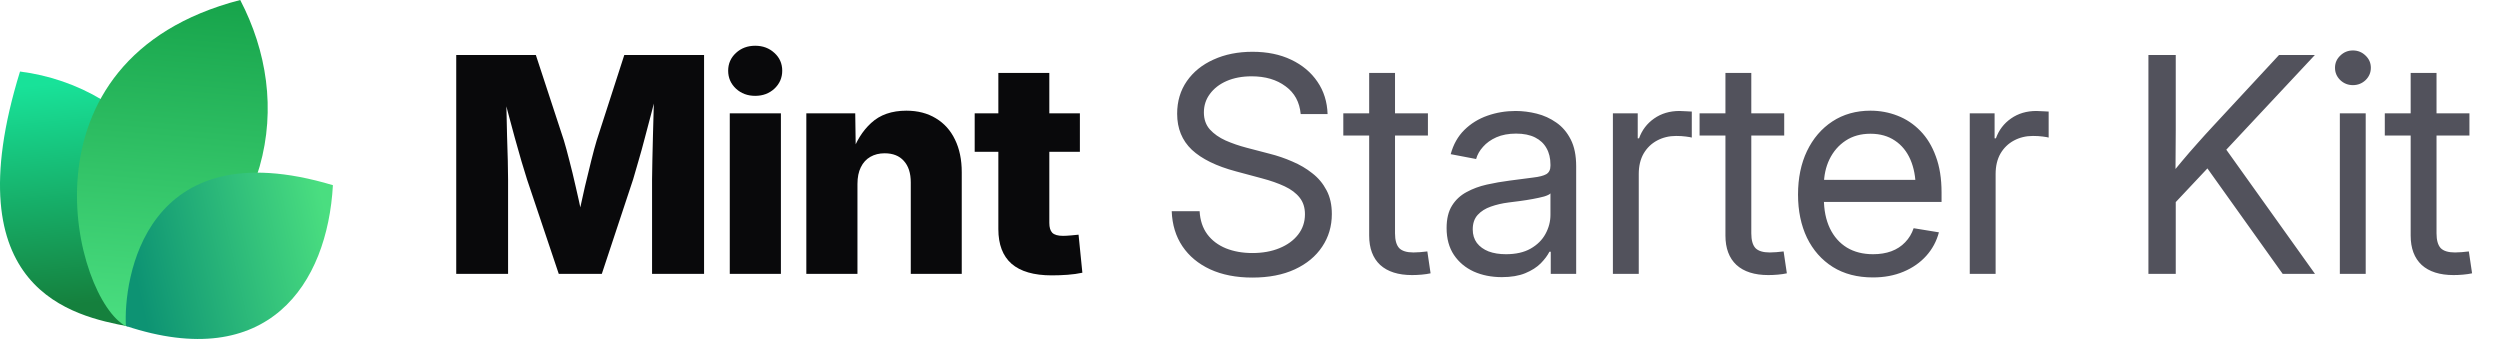
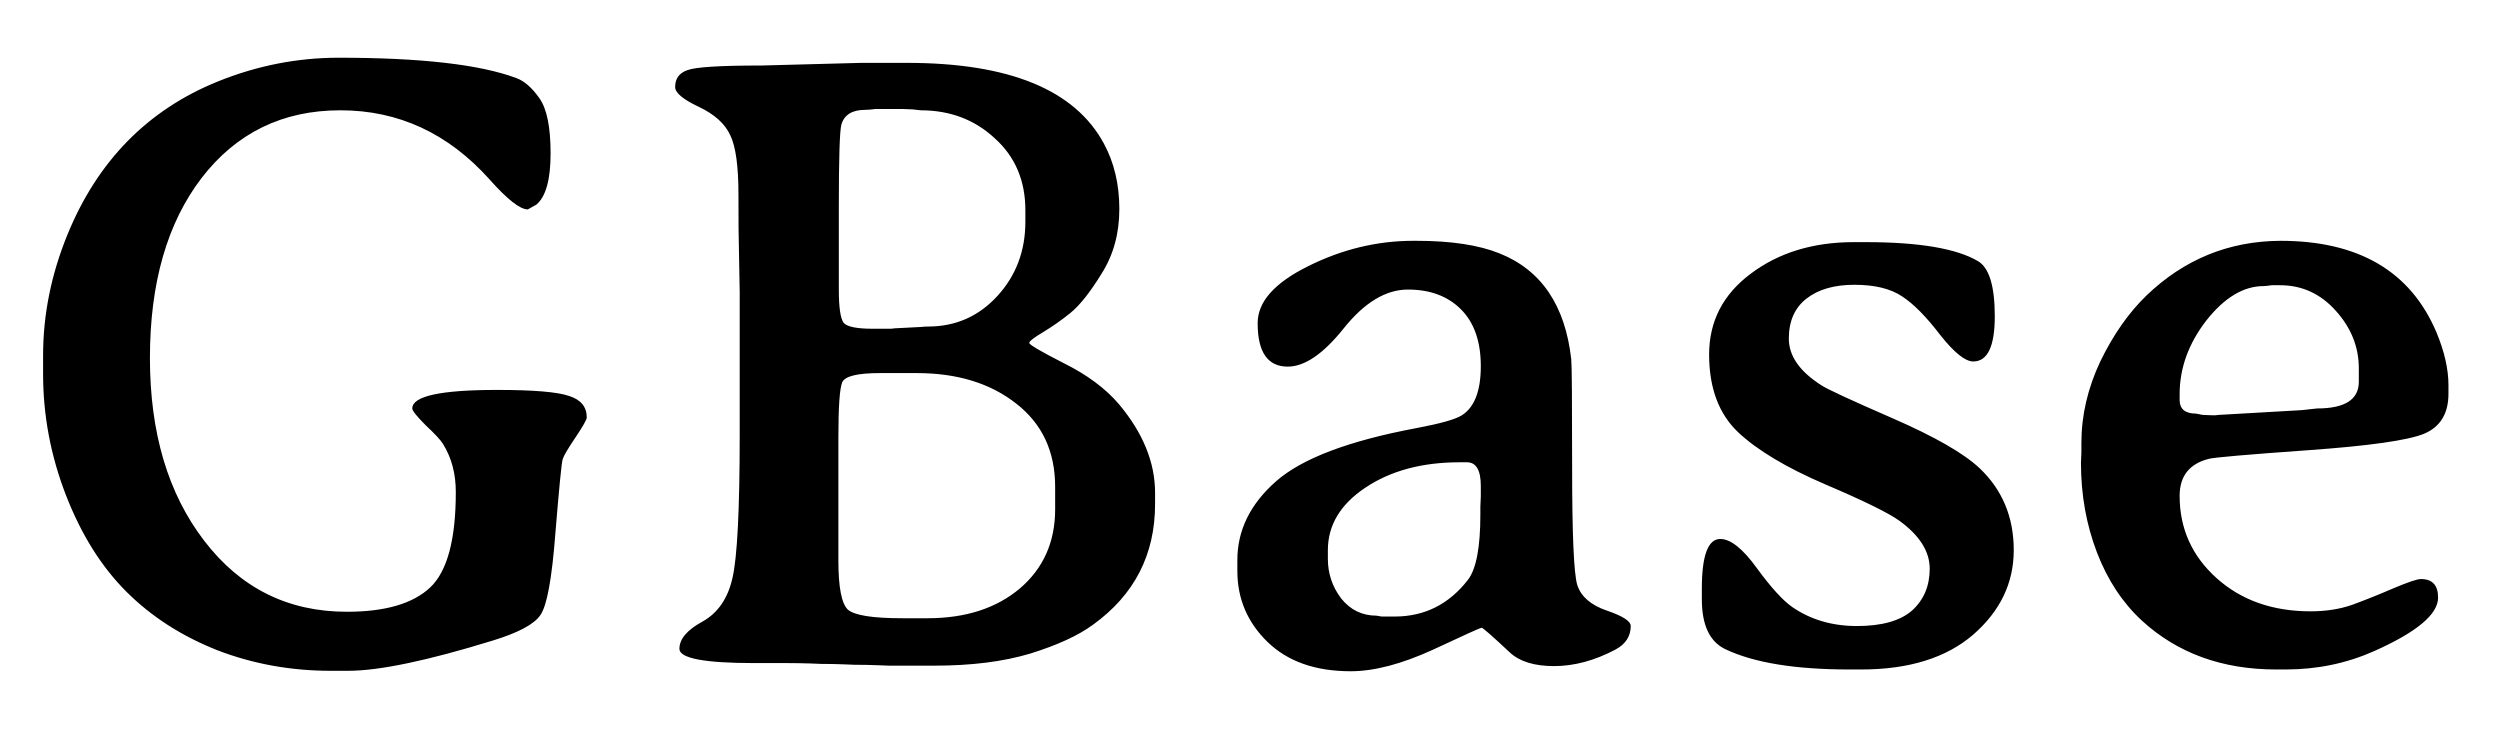
- <svg xmlns="http://www.w3.org/2000/svg" width="177" height="24" viewBox="0 0 177 24" fill="none">
-   <path d="M9.061 23.108C5.268 22.377 -3.391 20.627 1.417 5.064C9.634 6.099 16.973 14.064 9.061 23.108Z" fill="url(#paint0_linear_17557_2020)" />
-   <path d="M8.919 23.094C5.276 21.222 0.784 4.209 17.007 0C20.757 7.193 19.621 16.545 8.919 23.094Z" fill="url(#paint1_linear_17557_2020)" />
-   <path d="M8.914 23.079C8.735 19.882 10.159 9.085 23.57 13.111C23.181 20.123 18.984 26.418 8.914 23.079Z" fill="url(#paint2_linear_17557_2020)" />
-   <path d="M32.301 19.392V3.894H37.938L39.925 9.948C40.036 10.315 40.164 10.787 40.31 11.362C40.462 11.938 40.611 12.552 40.757 13.204C40.91 13.855 41.048 14.483 41.173 15.086C41.305 15.682 41.412 16.192 41.495 16.615H40.695C40.771 16.192 40.871 15.682 40.996 15.086C41.128 14.49 41.267 13.866 41.412 13.214C41.565 12.562 41.714 11.948 41.86 11.373C42.005 10.79 42.133 10.315 42.244 9.948L44.2 3.894H49.848V19.392H46.166V12.704C46.166 12.357 46.173 11.917 46.187 11.383C46.2 10.849 46.214 10.27 46.228 9.646C46.249 9.022 46.266 8.391 46.28 7.753C46.301 7.115 46.311 6.519 46.311 5.964H46.623C46.485 6.561 46.332 7.181 46.166 7.826C45.999 8.471 45.833 9.102 45.666 9.719C45.507 10.336 45.351 10.901 45.198 11.414C45.053 11.928 44.928 12.357 44.824 12.704L42.608 19.392H39.561L37.314 12.704C37.203 12.357 37.072 11.928 36.919 11.414C36.773 10.901 36.614 10.34 36.441 9.729C36.274 9.112 36.104 8.481 35.931 7.836C35.764 7.192 35.608 6.567 35.463 5.964H35.827C35.834 6.512 35.844 7.105 35.858 7.743C35.872 8.374 35.886 9.005 35.9 9.636C35.92 10.26 35.938 10.839 35.952 11.373C35.965 11.907 35.972 12.351 35.972 12.704V19.392H32.301ZM51.668 19.392V8.024H55.288V19.392H51.668ZM53.468 6.786C52.927 6.786 52.473 6.616 52.105 6.276C51.738 5.93 51.554 5.507 51.554 5.007C51.554 4.508 51.738 4.088 52.105 3.749C52.473 3.409 52.927 3.239 53.468 3.239C54.009 3.239 54.463 3.409 54.83 3.749C55.198 4.082 55.382 4.501 55.382 5.007C55.382 5.507 55.198 5.93 54.83 6.276C54.463 6.616 54.009 6.786 53.468 6.786ZM60.708 13.027V19.392H57.088V8.024H60.551L60.593 10.967H60.281C60.593 10.024 61.061 9.268 61.685 8.7C62.309 8.124 63.138 7.836 64.171 7.836C64.975 7.836 65.672 8.017 66.262 8.377C66.851 8.731 67.302 9.234 67.614 9.885C67.933 10.537 68.092 11.307 68.092 12.194V19.392H64.483V12.912C64.483 12.26 64.32 11.754 63.994 11.394C63.675 11.033 63.221 10.853 62.632 10.853C62.25 10.853 61.914 10.936 61.623 11.102C61.332 11.269 61.106 11.515 60.947 11.841C60.787 12.16 60.708 12.555 60.708 13.027ZM76.456 8.024V10.749H69.008V8.024H76.456ZM70.683 5.163H74.292V15.783C74.292 16.102 74.361 16.334 74.5 16.48C74.646 16.625 74.899 16.698 75.259 16.698C75.405 16.698 75.596 16.688 75.831 16.667C76.074 16.646 76.251 16.629 76.362 16.615L76.632 19.309C76.313 19.378 75.963 19.427 75.582 19.455C75.207 19.482 74.836 19.496 74.469 19.496C73.2 19.496 72.25 19.222 71.619 18.674C70.995 18.127 70.683 17.308 70.683 16.22V5.163Z" fill="#09090B" />
-   <path d="M88.667 19.652C87.523 19.652 86.528 19.458 85.682 19.07C84.843 18.681 84.188 18.137 83.716 17.437C83.245 16.736 82.992 15.908 82.957 14.951H84.933C84.968 15.596 85.148 16.14 85.474 16.584C85.8 17.021 86.24 17.354 86.795 17.582C87.35 17.804 87.974 17.915 88.667 17.915C89.388 17.915 90.026 17.801 90.581 17.572C91.143 17.343 91.583 17.024 91.902 16.615C92.228 16.199 92.391 15.717 92.391 15.169C92.391 14.698 92.266 14.306 92.017 13.994C91.767 13.675 91.413 13.408 90.956 13.193C90.498 12.978 89.954 12.787 89.323 12.621L87.502 12.132C86.123 11.765 85.082 11.255 84.382 10.603C83.689 9.944 83.342 9.095 83.342 8.055C83.342 7.174 83.571 6.404 84.028 5.746C84.486 5.087 85.117 4.577 85.921 4.217C86.726 3.849 87.645 3.666 88.678 3.666C89.718 3.666 90.63 3.853 91.413 4.227C92.204 4.602 92.824 5.122 93.275 5.787C93.726 6.446 93.965 7.209 93.993 8.076H92.089C92.013 7.23 91.656 6.574 91.018 6.11C90.387 5.638 89.586 5.403 88.615 5.403C87.95 5.403 87.36 5.513 86.847 5.735C86.341 5.957 85.946 6.262 85.661 6.651C85.377 7.032 85.235 7.469 85.235 7.961C85.235 8.447 85.377 8.849 85.661 9.168C85.946 9.48 86.317 9.74 86.774 9.948C87.232 10.149 87.724 10.319 88.251 10.457L89.884 10.884C90.439 11.023 90.977 11.206 91.496 11.435C92.023 11.657 92.495 11.934 92.911 12.267C93.334 12.593 93.67 12.995 93.92 13.474C94.17 13.945 94.294 14.504 94.294 15.149C94.294 16.015 94.066 16.788 93.608 17.468C93.157 18.148 92.512 18.681 91.673 19.07C90.834 19.458 89.832 19.652 88.667 19.652ZM101.097 8.024V9.594H95.106V8.024H101.097ZM96.937 5.163H98.767V16.521C98.767 17 98.865 17.347 99.059 17.562C99.26 17.77 99.6 17.874 100.078 17.874C100.21 17.874 100.366 17.867 100.546 17.853C100.733 17.832 100.903 17.815 101.056 17.801L101.285 19.351C101.097 19.392 100.886 19.423 100.65 19.444C100.414 19.465 100.189 19.475 99.974 19.475C98.996 19.475 98.244 19.236 97.717 18.758C97.197 18.272 96.937 17.579 96.937 16.677V5.163ZM106.33 19.621C105.595 19.621 104.932 19.489 104.343 19.226C103.754 18.955 103.285 18.564 102.939 18.05C102.592 17.53 102.419 16.896 102.419 16.147C102.419 15.495 102.547 14.965 102.804 14.556C103.06 14.146 103.403 13.828 103.833 13.599C104.263 13.363 104.742 13.186 105.269 13.068C105.796 12.95 106.333 12.857 106.881 12.787C107.574 12.69 108.132 12.617 108.555 12.569C108.978 12.52 109.287 12.441 109.481 12.33C109.675 12.212 109.772 12.014 109.772 11.737V11.654C109.772 11.203 109.679 10.815 109.492 10.489C109.311 10.163 109.041 9.91 108.68 9.729C108.32 9.549 107.872 9.459 107.338 9.459C106.805 9.459 106.34 9.546 105.945 9.719C105.556 9.892 105.241 10.118 104.998 10.395C104.755 10.665 104.593 10.953 104.509 11.258L102.71 10.915C102.897 10.222 103.22 9.65 103.677 9.199C104.135 8.748 104.679 8.412 105.31 8.19C105.941 7.968 106.607 7.857 107.307 7.857C107.8 7.857 108.295 7.92 108.795 8.044C109.301 8.169 109.765 8.381 110.188 8.679C110.611 8.97 110.951 9.369 111.208 9.875C111.464 10.374 111.593 11.005 111.593 11.768V19.392H109.793V17.822H109.7C109.568 18.085 109.363 18.359 109.086 18.643C108.809 18.921 108.444 19.153 107.994 19.34C107.543 19.527 106.988 19.621 106.33 19.621ZM106.621 17.998C107.321 17.998 107.904 17.867 108.368 17.603C108.84 17.333 109.19 16.986 109.419 16.563C109.654 16.133 109.772 15.682 109.772 15.211V13.692C109.703 13.769 109.554 13.841 109.325 13.911C109.096 13.973 108.829 14.032 108.524 14.088C108.226 14.143 107.921 14.192 107.609 14.233C107.304 14.275 107.033 14.309 106.798 14.337C106.354 14.393 105.938 14.49 105.549 14.628C105.168 14.76 104.86 14.954 104.624 15.211C104.388 15.467 104.27 15.811 104.27 16.241C104.27 16.615 104.367 16.934 104.561 17.198C104.762 17.461 105.04 17.662 105.393 17.801C105.747 17.933 106.156 17.998 106.621 17.998ZM114.193 19.392V8.024H115.951V9.792H116.045C116.253 9.209 116.61 8.741 117.116 8.388C117.622 8.034 118.219 7.857 118.905 7.857C119.058 7.857 119.217 7.864 119.384 7.878C119.55 7.885 119.682 7.892 119.779 7.899V9.74C119.716 9.719 119.578 9.695 119.363 9.667C119.155 9.639 118.922 9.625 118.666 9.625C118.174 9.625 117.726 9.733 117.324 9.948C116.922 10.163 116.603 10.471 116.367 10.874C116.138 11.276 116.024 11.758 116.024 12.319V19.392H114.193ZM126.322 8.024V9.594H120.33V8.024H126.322ZM122.161 5.163H123.992V16.521C123.992 17 124.089 17.347 124.283 17.562C124.484 17.77 124.824 17.874 125.302 17.874C125.434 17.874 125.59 17.867 125.77 17.853C125.958 17.832 126.127 17.815 126.28 17.801L126.509 19.351C126.322 19.392 126.11 19.423 125.874 19.444C125.639 19.465 125.413 19.475 125.198 19.475C124.221 19.475 123.468 19.236 122.941 18.758C122.421 18.272 122.161 17.579 122.161 16.677V5.163ZM132.604 19.642C131.502 19.642 130.555 19.396 129.765 18.903C128.974 18.404 128.364 17.714 127.934 16.834C127.511 15.946 127.3 14.927 127.3 13.775C127.3 12.611 127.511 11.584 127.934 10.697C128.364 9.802 128.964 9.102 129.734 8.596C130.51 8.089 131.408 7.836 132.428 7.836C133.1 7.836 133.738 7.954 134.341 8.19C134.952 8.426 135.489 8.783 135.954 9.261C136.425 9.74 136.793 10.343 137.056 11.071C137.327 11.792 137.462 12.645 137.462 13.63V14.296H128.433V12.735H136.463L135.631 13.297C135.631 12.541 135.506 11.876 135.257 11.3C135.007 10.725 134.643 10.277 134.165 9.958C133.686 9.632 133.107 9.469 132.428 9.469C131.748 9.469 131.162 9.632 130.67 9.958C130.177 10.284 129.796 10.725 129.526 11.279C129.262 11.827 129.13 12.441 129.13 13.12V14.046C129.13 14.864 129.273 15.572 129.557 16.168C129.841 16.757 130.243 17.211 130.763 17.53C131.283 17.842 131.901 17.998 132.615 17.998C133.093 17.998 133.523 17.929 133.905 17.79C134.293 17.645 134.619 17.433 134.882 17.156C135.153 16.879 135.354 16.546 135.486 16.157L137.275 16.449C137.108 17.08 136.81 17.634 136.38 18.113C135.95 18.591 135.413 18.966 134.768 19.236C134.123 19.507 133.402 19.642 132.604 19.642ZM139.459 19.392V8.024H141.217V9.792H141.311C141.519 9.209 141.876 8.741 142.382 8.388C142.888 8.034 143.485 7.857 144.171 7.857C144.324 7.857 144.483 7.864 144.649 7.878C144.816 7.885 144.948 7.892 145.045 7.899V9.74C144.982 9.719 144.844 9.695 144.629 9.667C144.421 9.639 144.188 9.625 143.932 9.625C143.439 9.625 142.992 9.733 142.59 9.948C142.188 10.163 141.869 10.471 141.633 10.874C141.404 11.276 141.29 11.758 141.29 12.319V19.392H139.459ZM153.429 14.961V12.715C153.783 12.257 154.136 11.82 154.49 11.404C154.844 10.981 155.204 10.565 155.572 10.156C155.939 9.74 156.314 9.327 156.695 8.918L161.355 3.894H163.893L157.277 10.967H157.184L153.429 14.961ZM152.108 19.392V3.894H154.043V9.241L154.022 12.559L154.043 13.505V19.392H152.108ZM161.615 19.392L155.967 11.477L157.173 9.969L163.903 19.392H161.615ZM165.661 19.392V8.024H167.492V19.392H165.661ZM166.587 6.027C166.24 6.027 165.942 5.909 165.692 5.673C165.443 5.43 165.318 5.139 165.318 4.799C165.318 4.459 165.443 4.172 165.692 3.936C165.942 3.693 166.24 3.572 166.587 3.572C166.934 3.572 167.232 3.693 167.482 3.936C167.731 4.172 167.856 4.459 167.856 4.799C167.856 5.139 167.731 5.43 167.482 5.673C167.232 5.909 166.934 6.027 166.587 6.027ZM174.836 8.024V9.594H168.844V8.024H174.836ZM170.675 5.163H172.506V16.521C172.506 17 172.603 17.347 172.797 17.562C172.998 17.77 173.338 17.874 173.816 17.874C173.948 17.874 174.104 17.867 174.284 17.853C174.472 17.832 174.641 17.815 174.794 17.801L175.023 19.351C174.836 19.392 174.624 19.423 174.388 19.444C174.153 19.465 173.927 19.475 173.712 19.475C172.735 19.475 171.982 19.236 171.455 18.758C170.935 18.272 170.675 17.579 170.675 16.677V5.163Z" fill="#52525C" />
-   <defs>
-     <linearGradient id="paint0_linear_17557_2020" x1="3.776" y1="5.916" x2="5.232" y2="21.559" gradientUnits="userSpaceOnUse">
-       <stop stop-color="#18E299" />
-       <stop offset="1" stop-color="#15803D" />
-     </linearGradient>
-     <linearGradient id="paint1_linear_17557_2020" x1="12.171" y1="-0.718" x2="10.19" y2="22.983" gradientUnits="userSpaceOnUse">
-       <stop stop-color="#16A34A" />
-       <stop offset="1" stop-color="#4ADE80" />
-     </linearGradient>
-     <linearGradient id="paint2_linear_17557_2020" x1="23.133" y1="15.353" x2="9.338" y2="18.52" gradientUnits="userSpaceOnUse">
-       <stop stop-color="#4ADE80" />
-       <stop offset="1" stop-color="#0D9373" />
-     </linearGradient>
-   </defs>
+ <svg xmlns="http://www.w3.org/2000/svg" width="34" height="10" viewBox="0 0 34 10" fill="none">
+   <path d="M4.605 0.785C5.723 0.785 6.527 0.877 7.02 1.061C7.129 1.1 7.234 1.191 7.336 1.336C7.438 1.48 7.488 1.73 7.488 2.086C7.488 2.441 7.424 2.674 7.295 2.783L7.178 2.848C7.072 2.848 6.898 2.711 6.656 2.438C6.094 1.812 5.418 1.5 4.629 1.5C3.844 1.5 3.215 1.807 2.742 2.42C2.273 3.033 2.039 3.85 2.039 4.869C2.039 5.885 2.285 6.713 2.777 7.354C3.27 7.998 3.916 8.32 4.717 8.32C5.236 8.32 5.613 8.211 5.848 7.992C6.082 7.773 6.199 7.34 6.199 6.691C6.199 6.441 6.141 6.223 6.023 6.035C5.992 5.984 5.914 5.9 5.789 5.783C5.668 5.662 5.607 5.586 5.607 5.555C5.607 5.387 5.992 5.303 6.762 5.303C7.254 5.303 7.58 5.33 7.74 5.385C7.9 5.436 7.98 5.533 7.98 5.678C7.98 5.705 7.93 5.795 7.828 5.947C7.727 6.096 7.668 6.195 7.652 6.246C7.637 6.297 7.604 6.633 7.553 7.254C7.506 7.871 7.438 8.242 7.348 8.367C7.262 8.492 7.045 8.607 6.697 8.713C5.811 8.986 5.156 9.123 4.734 9.123H4.5C3.953 9.123 3.438 9.029 2.953 8.842C2.469 8.65 2.057 8.385 1.717 8.045C1.377 7.705 1.104 7.268 0.896 6.732C0.689 6.197 0.586 5.648 0.586 5.086V4.834C0.586 4.283 0.695 3.738 0.914 3.199C1.324 2.191 2.008 1.494 2.965 1.107C3.496 0.893 4.043 0.785 4.605 0.785ZM11.766 1.494C11.59 1.494 11.482 1.561 11.443 1.693C11.42 1.775 11.408 2.145 11.408 2.801V3.938C11.408 4.18 11.43 4.33 11.473 4.389C11.516 4.443 11.648 4.471 11.871 4.471H12.117L12.17 4.465L12.521 4.447C12.557 4.443 12.59 4.441 12.621 4.441C12.996 4.441 13.31 4.303 13.565 4.025C13.818 3.748 13.945 3.412 13.945 3.018V2.859C13.945 2.457 13.807 2.131 13.529 1.881C13.256 1.627 12.92 1.5 12.521 1.5L12.416 1.488L12.264 1.482H11.912C11.85 1.49 11.801 1.494 11.766 1.494ZM12.469 5.074H11.965C11.664 5.074 11.494 5.115 11.455 5.197C11.42 5.279 11.402 5.527 11.402 5.941V7.623C11.402 7.986 11.445 8.209 11.531 8.291C11.621 8.369 11.867 8.408 12.27 8.408H12.615C13.131 8.408 13.549 8.273 13.869 8.004C14.19 7.73 14.35 7.371 14.35 6.926V6.621C14.35 6.141 14.174 5.764 13.822 5.49C13.471 5.213 13.02 5.074 12.469 5.074ZM12.334 0.855C13.725 0.855 14.617 1.221 15.012 1.951C15.152 2.209 15.223 2.506 15.223 2.842C15.223 3.174 15.143 3.467 14.982 3.721C14.826 3.975 14.685 4.152 14.56 4.254C14.44 4.352 14.315 4.439 14.185 4.518C14.06 4.592 13.998 4.641 13.998 4.664C13.998 4.688 14.154 4.779 14.467 4.939C14.783 5.096 15.033 5.281 15.217 5.496C15.545 5.887 15.709 6.289 15.709 6.703V6.855C15.709 7.543 15.428 8.09 14.865 8.496C14.662 8.645 14.377 8.775 14.01 8.889C13.646 8.998 13.213 9.053 12.709 9.053H12.088L11.935 9.047C11.834 9.043 11.73 9.041 11.625 9.041L11.473 9.035C11.371 9.031 11.27 9.029 11.168 9.029L11.016 9.023C10.914 9.02 10.812 9.018 10.711 9.018H10.26C9.58 9.018 9.24 8.953 9.24 8.824C9.24 8.691 9.344 8.568 9.551 8.455C9.762 8.338 9.898 8.141 9.961 7.863C10.027 7.582 10.06 6.93 10.06 5.906V3.979L10.049 3.369C10.045 3.268 10.043 3.025 10.043 2.643C10.043 2.26 10.006 1.992 9.932 1.84C9.861 1.684 9.719 1.555 9.504 1.453C9.289 1.352 9.182 1.262 9.182 1.184C9.182 1.07 9.236 0.994 9.346 0.955C9.455 0.912 9.791 0.891 10.354 0.891L11.713 0.855H12.334ZM19.951 6.287H19.852C19.34 6.287 18.912 6.402 18.568 6.633C18.229 6.859 18.059 7.143 18.059 7.482V7.6C18.059 7.799 18.119 7.979 18.24 8.139C18.365 8.295 18.525 8.373 18.721 8.373L18.791 8.385H18.967C19.373 8.385 19.705 8.219 19.963 7.887C20.076 7.742 20.133 7.445 20.133 6.996C20.133 6.961 20.133 6.926 20.133 6.891L20.139 6.75V6.609C20.139 6.395 20.076 6.287 19.951 6.287ZM17.104 4.395C17.104 4.105 17.332 3.848 17.789 3.621C18.25 3.391 18.727 3.275 19.219 3.275C19.234 3.275 19.25 3.275 19.266 3.275C19.734 3.275 20.109 3.332 20.391 3.445C20.961 3.672 21.287 4.152 21.369 4.887C21.377 4.961 21.381 5.453 21.381 6.363C21.381 7.27 21.404 7.801 21.451 7.957C21.502 8.113 21.635 8.229 21.85 8.303C22.068 8.377 22.178 8.447 22.178 8.514C22.178 8.654 22.107 8.762 21.967 8.836C21.686 8.984 21.408 9.059 21.135 9.059C20.865 9.059 20.664 8.996 20.531 8.871C20.293 8.648 20.166 8.537 20.15 8.537C20.135 8.537 19.914 8.637 19.488 8.836C19.062 9.031 18.689 9.129 18.369 9.129C17.889 9.129 17.512 8.996 17.238 8.73C16.965 8.465 16.828 8.143 16.828 7.764V7.617C16.828 7.211 17.004 6.854 17.355 6.545C17.707 6.236 18.34 5.996 19.254 5.824C19.586 5.762 19.795 5.703 19.881 5.648C20.053 5.539 20.139 5.316 20.139 4.98C20.139 4.645 20.049 4.387 19.869 4.207C19.689 4.027 19.449 3.938 19.148 3.938C18.848 3.938 18.557 4.113 18.275 4.465C17.998 4.812 17.744 4.986 17.514 4.986C17.24 4.986 17.104 4.789 17.104 4.395ZM26.924 6.369C27.232 6.662 27.387 7.033 27.387 7.482C27.387 7.928 27.203 8.311 26.836 8.631C26.469 8.947 25.961 9.105 25.312 9.105H25.154C24.416 9.105 23.854 9.014 23.467 8.83C23.252 8.729 23.145 8.502 23.145 8.15V8.004C23.145 7.555 23.229 7.33 23.396 7.33C23.537 7.33 23.703 7.463 23.895 7.729C24.086 7.99 24.246 8.166 24.375 8.256C24.625 8.428 24.918 8.514 25.254 8.514C25.594 8.514 25.844 8.443 26.004 8.303C26.164 8.158 26.244 7.969 26.244 7.734C26.244 7.5 26.107 7.283 25.834 7.084C25.689 6.979 25.352 6.812 24.82 6.586C24.293 6.359 23.898 6.123 23.637 5.877C23.375 5.627 23.244 5.275 23.244 4.822C23.244 4.369 23.434 4.002 23.812 3.721C24.191 3.436 24.658 3.293 25.213 3.293H25.371C26.098 3.293 26.607 3.379 26.9 3.551C27.053 3.641 27.129 3.891 27.129 4.301C27.129 4.711 27.031 4.916 26.836 4.916C26.727 4.916 26.576 4.795 26.385 4.553C26.197 4.307 26.025 4.133 25.869 4.031C25.713 3.926 25.496 3.873 25.219 3.873C24.945 3.873 24.729 3.936 24.568 4.061C24.408 4.186 24.328 4.367 24.328 4.605C24.328 4.84 24.475 5.051 24.768 5.238C24.842 5.289 25.166 5.439 25.74 5.689C26.314 5.939 26.709 6.166 26.924 6.369ZM32.08 5.191V5.01C32.08 4.721 31.977 4.461 31.77 4.23C31.562 3.996 31.309 3.879 31.008 3.879H30.896C30.842 3.887 30.805 3.891 30.785 3.891C30.512 3.891 30.252 4.047 30.006 4.359C29.764 4.672 29.643 5.006 29.643 5.361V5.438C29.643 5.562 29.717 5.625 29.865 5.625C29.924 5.637 29.955 5.643 29.959 5.643L30.094 5.648H30.129L30.17 5.643L31.301 5.578L31.512 5.555C31.891 5.555 32.08 5.434 32.08 5.191ZM29.643 6.744C29.643 7.189 29.811 7.562 30.146 7.863C30.482 8.164 30.908 8.314 31.424 8.314C31.631 8.314 31.818 8.285 31.986 8.227C32.158 8.164 32.344 8.09 32.543 8.004C32.746 7.918 32.873 7.875 32.924 7.875C33.08 7.875 33.158 7.959 33.158 8.127C33.158 8.354 32.869 8.596 32.291 8.854C31.916 9.021 31.514 9.105 31.084 9.105H30.955C30.221 9.105 29.611 8.883 29.127 8.438C28.865 8.195 28.662 7.887 28.518 7.512C28.373 7.133 28.301 6.727 28.301 6.293L28.307 6.158V6.023C28.307 5.648 28.393 5.279 28.564 4.916C28.74 4.553 28.949 4.254 29.191 4.02C29.703 3.527 30.311 3.279 31.014 3.275C32.076 3.275 32.783 3.689 33.135 4.518C33.244 4.779 33.299 5.02 33.299 5.238V5.355C33.299 5.625 33.188 5.807 32.965 5.9C32.742 5.99 32.217 6.064 31.389 6.123C30.561 6.182 30.111 6.221 30.041 6.24C29.775 6.307 29.643 6.475 29.643 6.744Z" fill="black" />
</svg>
